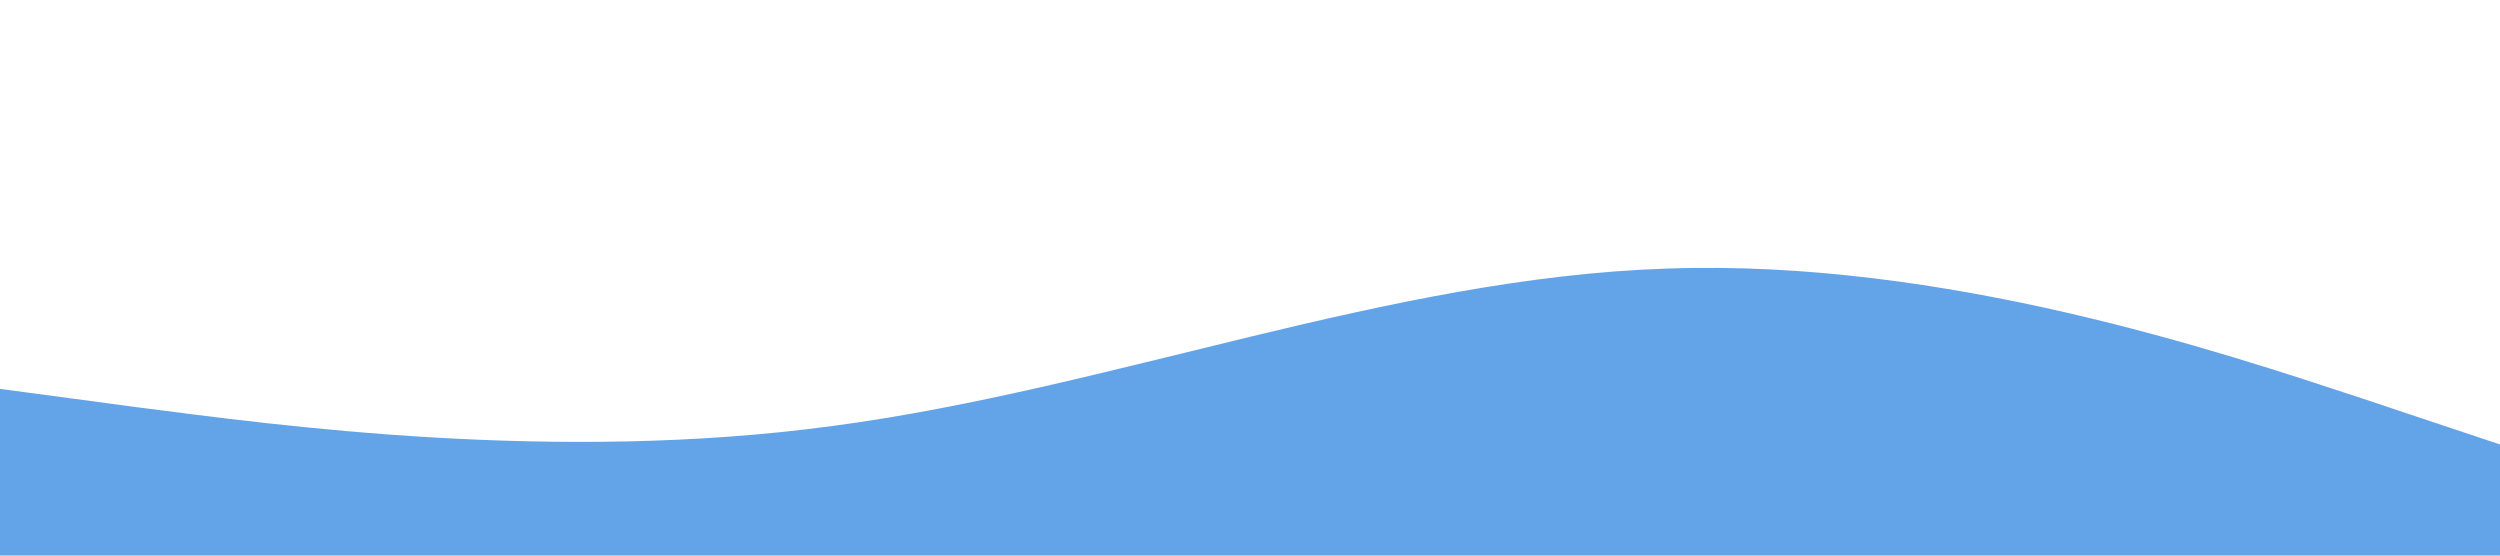
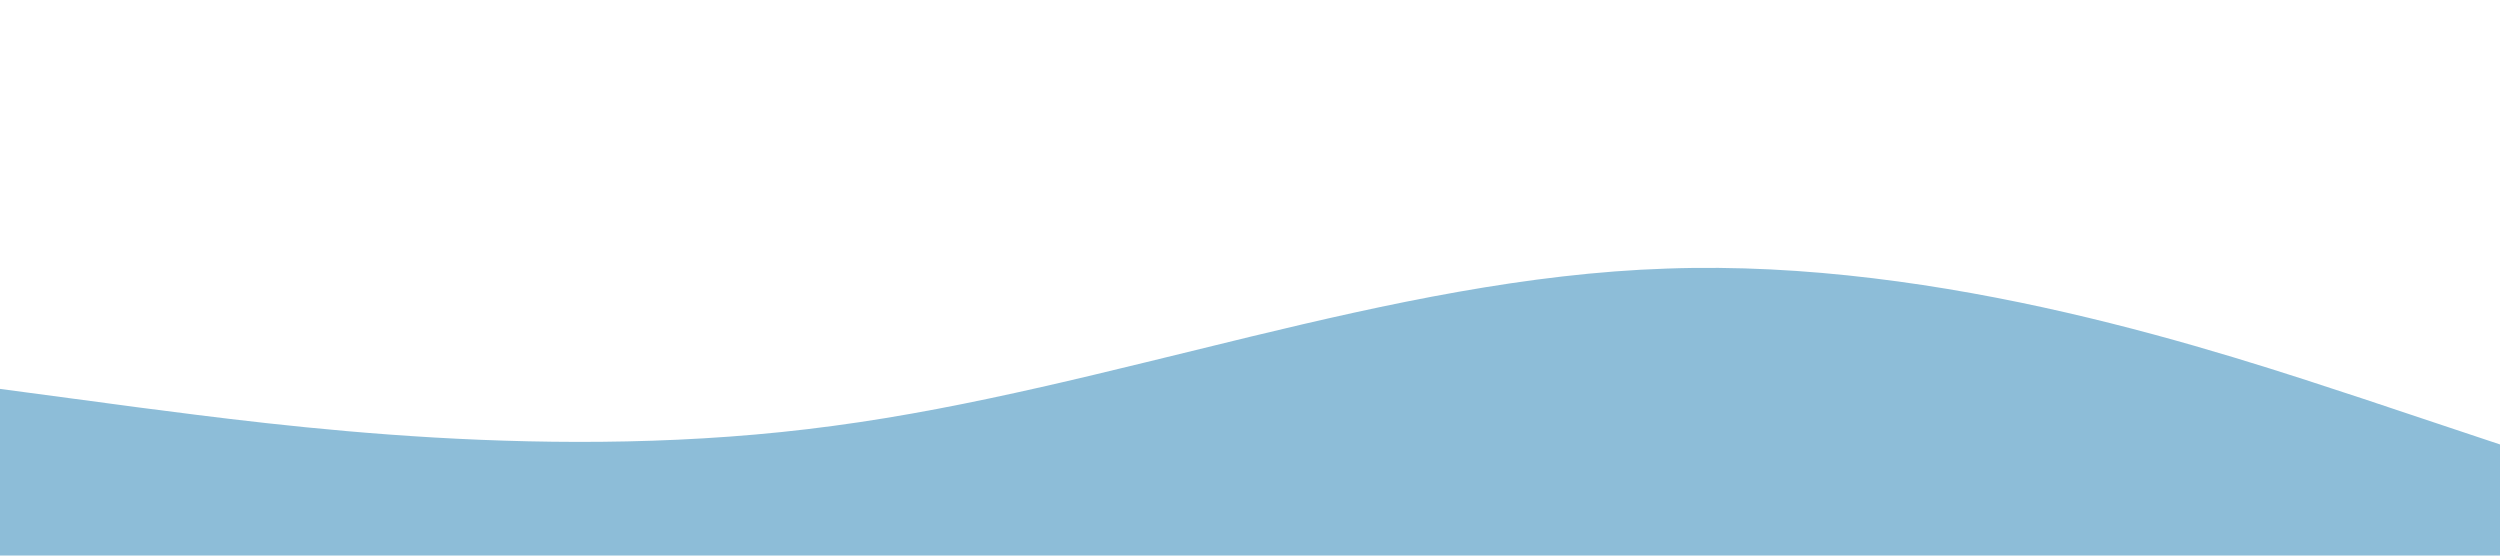
<svg xmlns="http://www.w3.org/2000/svg" viewBox="0 0 1440 320">
-   <path fill="rgb(99, 164, 233)" fill-opacity="1" d="M0,224L80,234.7C160,245,320,267,480,245.3C640,224,800,160,960,154.7C1120,149,1280,203,1360,229.3L1440,256L1440,320L1360,320C1280,320,1120,320,960,320C800,320,640,320,480,320C320,320,160,320,80,320L0,320Z" />
+   <path fill="#8DBDD8" fill-opacity="1" d="M0,224L80,234.7C160,245,320,267,480,245.3C640,224,800,160,960,154.7C1120,149,1280,203,1360,229.3L1440,256L1440,320L1360,320C1280,320,1120,320,960,320C800,320,640,320,480,320C320,320,160,320,80,320L0,320Z" />
</svg>
